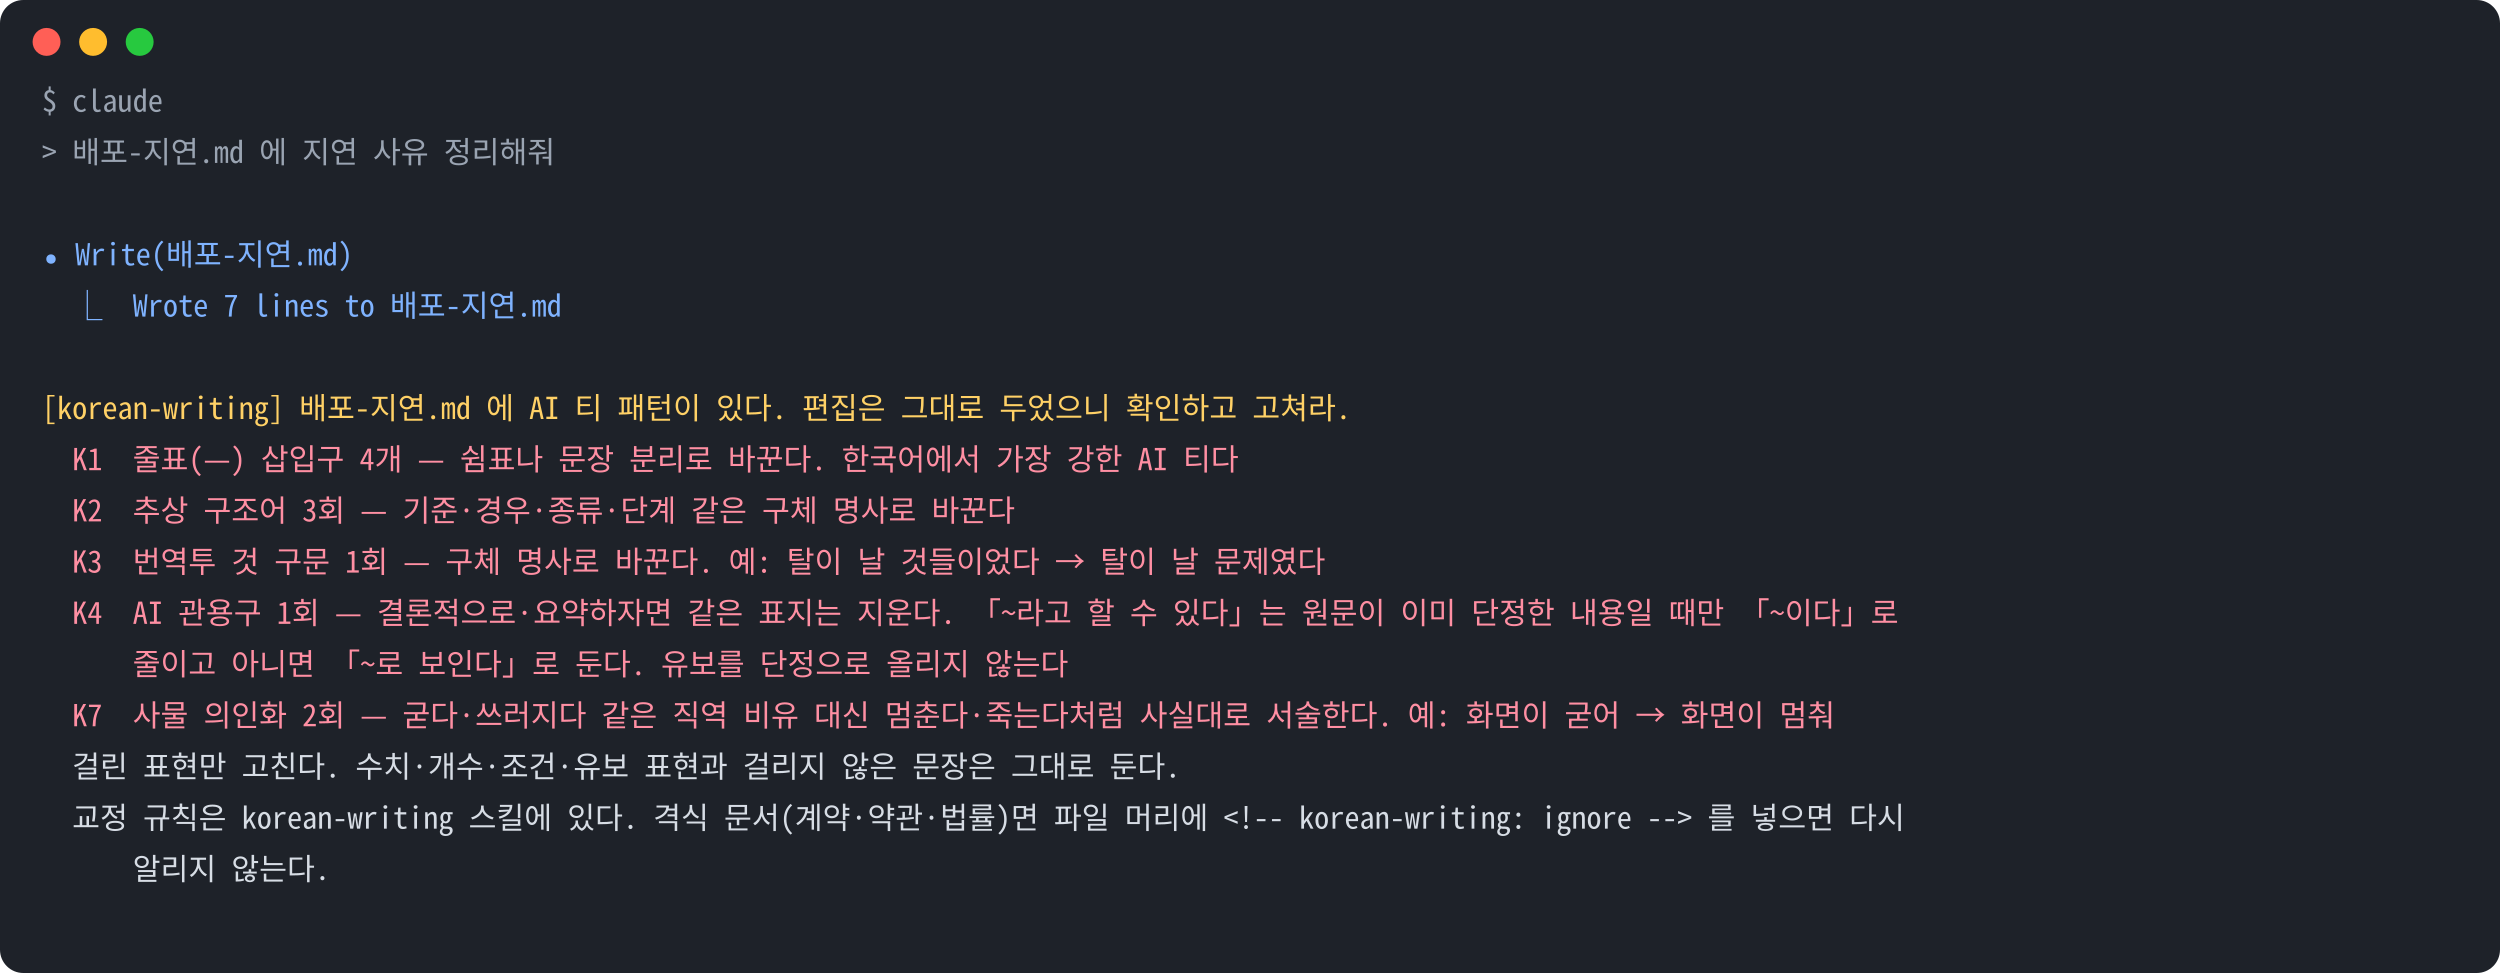
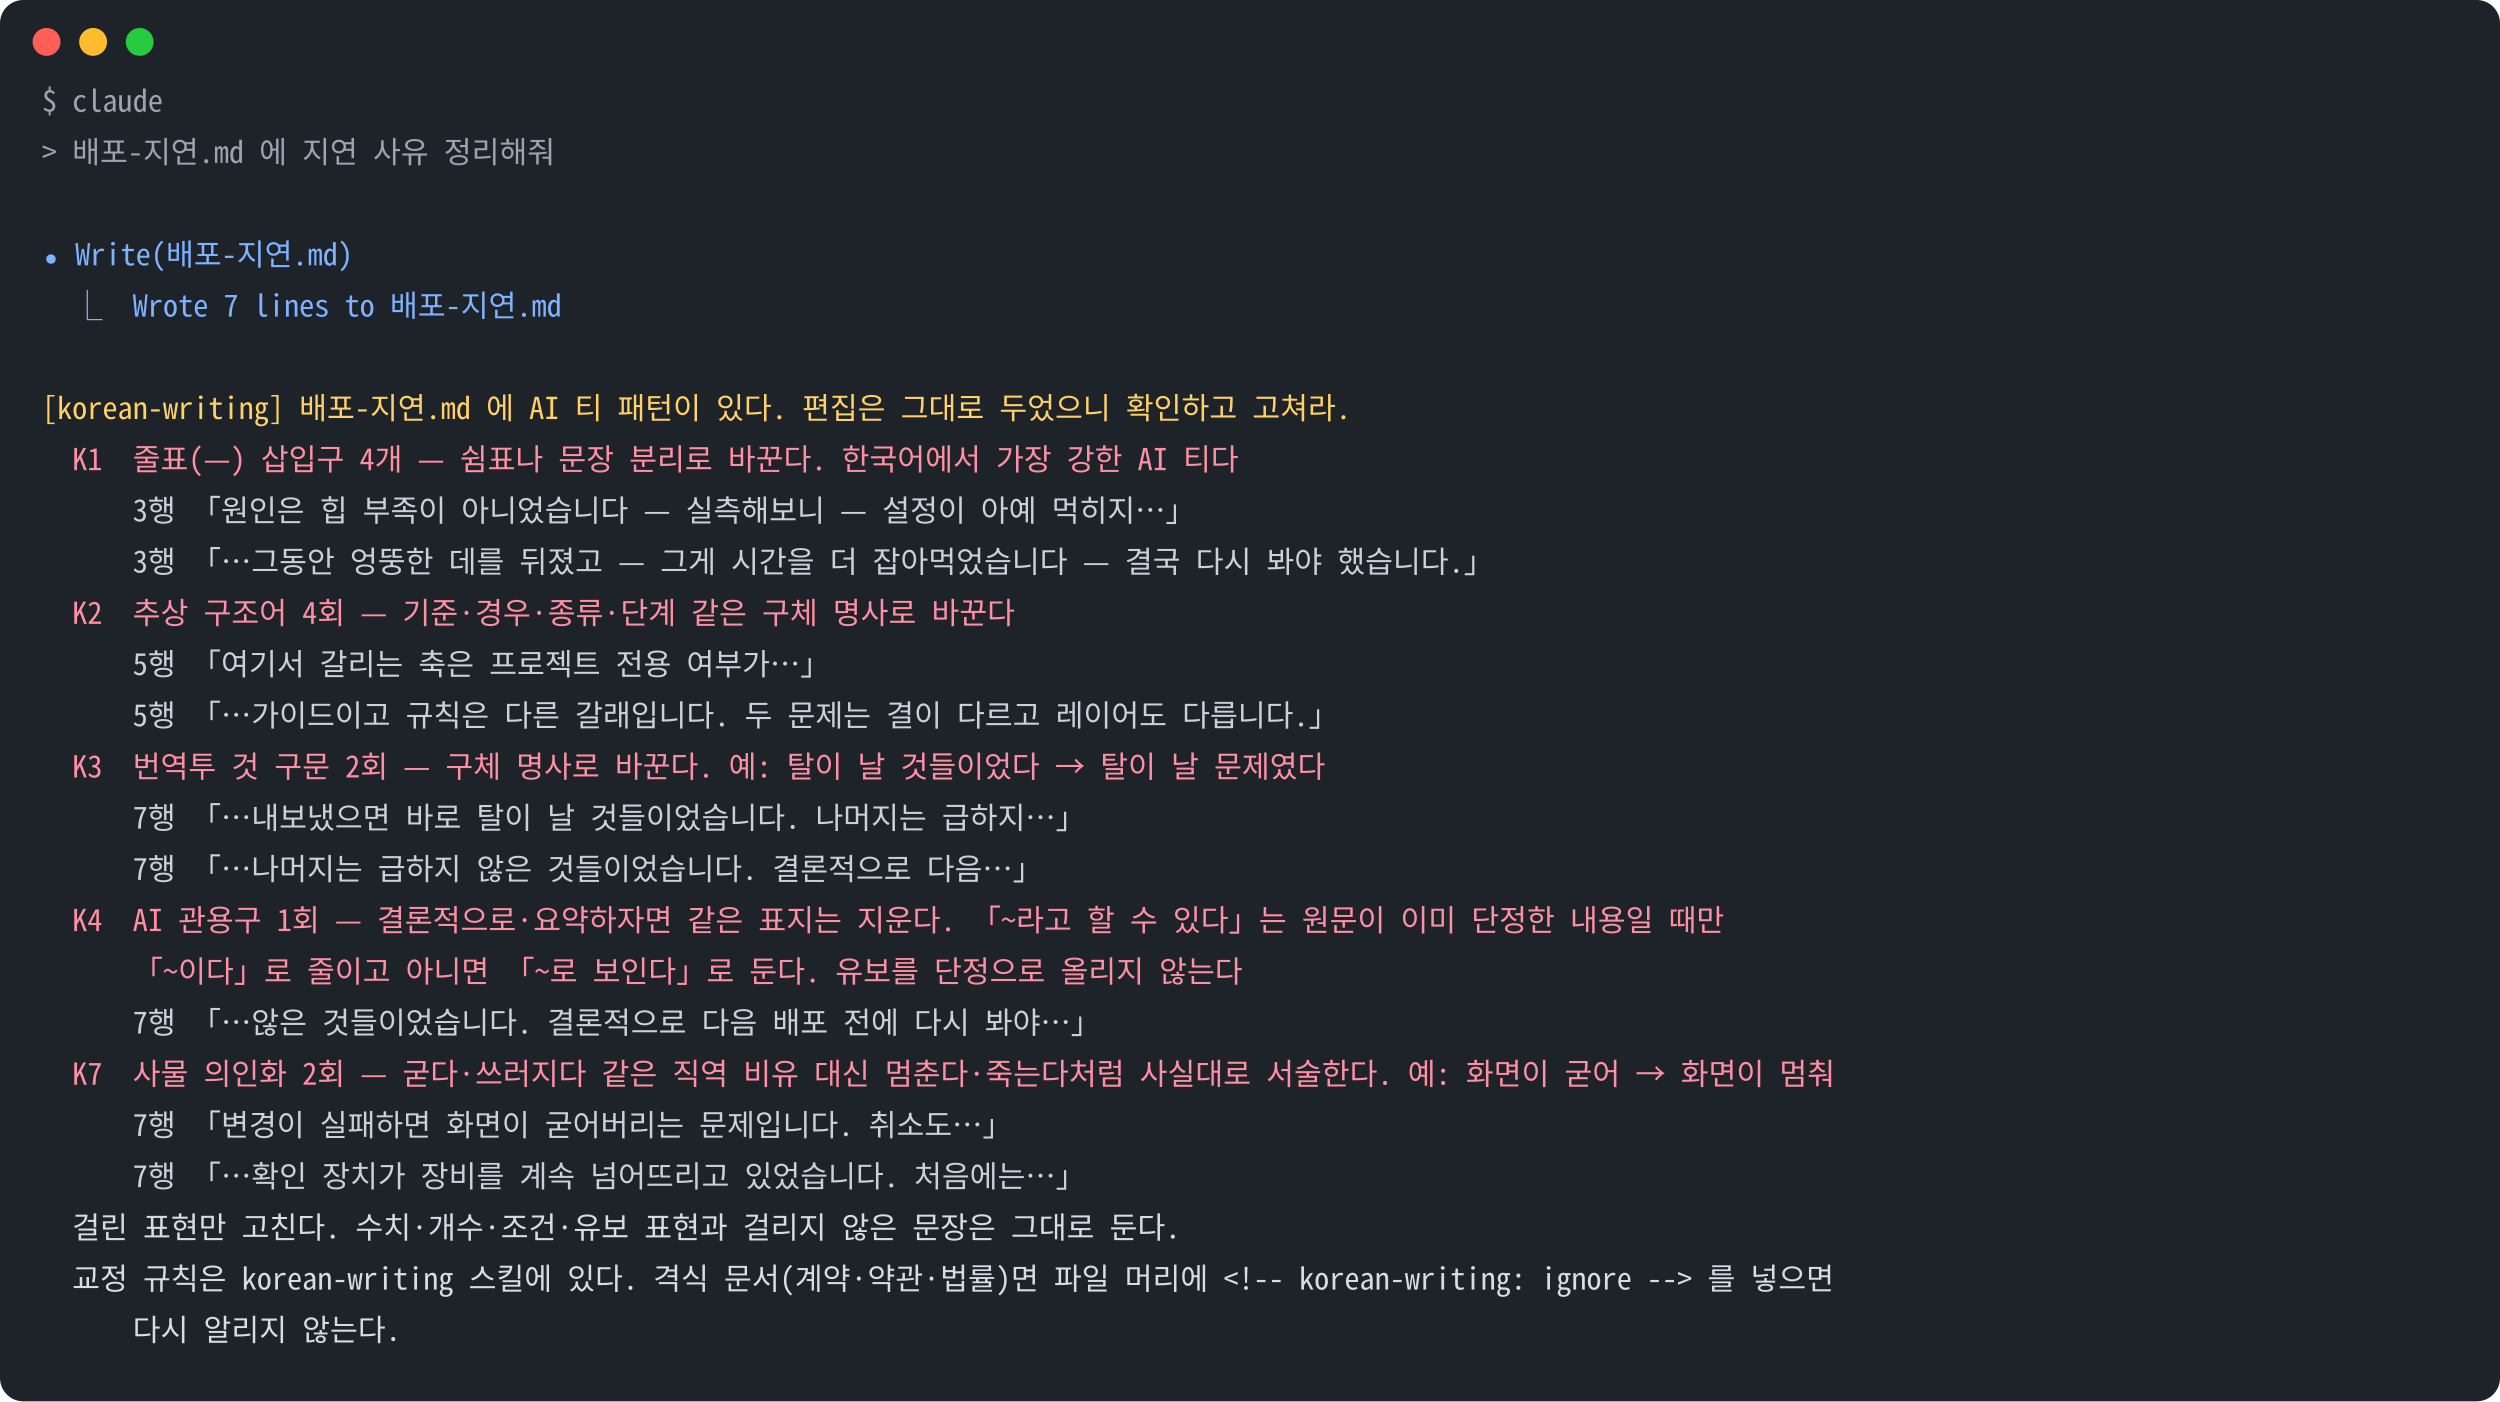
- <svg xmlns="http://www.w3.org/2000/svg" width="1074" height="418" viewBox="0 0 1074 418" font-family="SF Mono, Menlo, Consolas, 'Noto Sans Mono CJK KR', 'Apple SD Gothic Neo', monospace" font-size="13">
-   <rect width="1074" height="418" rx="10" fill="#1e2229" />
+ <svg xmlns="http://www.w3.org/2000/svg" width="1074" height="602" viewBox="0 0 1074 602" font-family="SF Mono, Menlo, Consolas, 'Noto Sans Mono CJK KR', 'Apple SD Gothic Neo', monospace" font-size="13">
+   <rect width="1074" height="602" rx="10" fill="#1e2229" />
  <circle cx="20" cy="18" r="6" fill="#ff5f56" />
  <circle cx="40" cy="18" r="6" fill="#ffbd2e" />
  <circle cx="60" cy="18" r="6" fill="#27c93f" />
  <text x="18" y="48" fill="#9aa4b2" xml:space="preserve">$ claude</text>
  <text x="18" y="70" fill="#9aa4b2" xml:space="preserve">&gt; 배포-지연.md 에 지연 사유 정리해줘</text>
  <text x="18" y="92" fill="#d7dde5" xml:space="preserve" />
  <text x="18" y="114" fill="#7fb3ff" xml:space="preserve">⏺ Write(배포-지연.md)</text>
  <text x="18" y="136" fill="#7fb3ff" xml:space="preserve">  ⎿  Wrote 7 lines to 배포-지연.md</text>
  <text x="18" y="158" fill="#d7dde5" xml:space="preserve" />
  <text x="18" y="180" fill="#ffd166" xml:space="preserve">[korean-writing] 배포-지연.md 에 AI 티 패턴이 있다. 편집은 그대로 두었으니 확인하고 고쳐라.</text>
  <text x="18" y="202" fill="#ff8fa3" xml:space="preserve">  K1  줄표(—) 삽입구 4개 — 쉼표나 문장 분리로 바꾼다. 한국어에서 가장 강한 AI 티다</text>
-   <text x="18" y="224" fill="#ff8fa3" xml:space="preserve">  K2  추상 구조어 3회 — 기준·경우·종류·단계 같은 구체 명사로 바꾼다</text>
-   <text x="18" y="246" fill="#ff8fa3" xml:space="preserve">  K3  번역투 것 구문 1회 — 구체 명사로 바꾼다. 예: 탈이 날 것들이었다 → 탈이 날 문제였다</text>
-   <text x="18" y="268" fill="#ff8fa3" xml:space="preserve">  K4  AI 관용구 1회 — 결론적으로·요약하자면 같은 표지는 지운다. 「~라고 할 수 있다」는 원문이 이미 단정한 내용일 때만 「~이다」로</text>
-   <text x="18" y="290" fill="#ff8fa3" xml:space="preserve">      줄이고 아니면 「~로 보인다」로 둔다. 유보를 단정으로 올리지 않는다</text>
-   <text x="18" y="312" fill="#ff8fa3" xml:space="preserve">  K7  사물 의인화 2회 — 굳다·쓰러지다 같은 직역 비유 대신 멈춘다·죽는다처럼 사실대로 서술한다. 예: 화면이 굳어 → 화면이 멈춰</text>
-   <text x="18" y="334" fill="#d7dde5" xml:space="preserve">  걸린 표현만 고친다. 수치·개수·조건·유보 표현과 걸리지 않은 문장은 그대로 둔다.</text>
-   <text x="18" y="356" fill="#d7dde5" xml:space="preserve">  교정 규칙은 korean-writing 스킬에 있다. 격식 문서(계약·약관·법률)면 파일 머리에 &lt;!-- korean-writing: ignore --&gt; 를 넣으면 다시</text>
-   <text x="18" y="378" fill="#d7dde5" xml:space="preserve">      알리지 않는다.</text>
+   <text x="18" y="224" fill="#c9d1d9" xml:space="preserve">      3행 「원인은 힙 부족이 아니었습니다 — 실측해보니 — 설정이 아예 먹히지…」</text>
+   <text x="18" y="246" fill="#c9d1d9" xml:space="preserve">      3행 「…그동안 엉뚱한 데를 뒤졌고 — 그게 시간을 더 잡아먹었습니다 — 결국 다시 봐야 했습니다.」</text>
+   <text x="18" y="268" fill="#ff8fa3" xml:space="preserve">  K2  추상 구조어 4회 — 기준·경우·종류·단계 같은 구체 명사로 바꾼다</text>
+   <text x="18" y="290" fill="#c9d1d9" xml:space="preserve">      5행 「여기서 갈리는 축은 프로젝트 전용 여부가…」</text>
+   <text x="18" y="312" fill="#c9d1d9" xml:space="preserve">      5행 「…가이드이고 규칙은 다른 갈래입니다. 두 문제는 결이 다르고 레이어도 다릅니다.」</text>
+   <text x="18" y="334" fill="#ff8fa3" xml:space="preserve">  K3  번역투 것 구문 2회 — 구체 명사로 바꾼다. 예: 탈이 날 것들이었다 → 탈이 날 문제였다</text>
+   <text x="18" y="356" fill="#c9d1d9" xml:space="preserve">      7행 「…내보냈으면 바로 탈이 날 것들이었습니다. 나머지는 급하지…」</text>
+   <text x="18" y="378" fill="#c9d1d9" xml:space="preserve">      7행 「…나머지는 급하지 않은 것들이었습니다. 결론적으로 다음…」</text>
+   <text x="18" y="400" fill="#ff8fa3" xml:space="preserve">  K4  AI 관용구 1회 — 결론적으로·요약하자면 같은 표지는 지운다. 「~라고 할 수 있다」는 원문이 이미 단정한 내용일 때만</text>
+   <text x="18" y="422" fill="#ff8fa3" xml:space="preserve">      「~이다」로 줄이고 아니면 「~로 보인다」로 둔다. 유보를 단정으로 올리지 않는다</text>
+   <text x="18" y="444" fill="#c9d1d9" xml:space="preserve">      7행 「…않은 것들이었습니다. 결론적으로 다음 배포 전에 다시 봐야…」</text>
+   <text x="18" y="466" fill="#ff8fa3" xml:space="preserve">  K7  사물 의인화 2회 — 굳다·쓰러지다 같은 직역 비유 대신 멈춘다·죽는다처럼 사실대로 서술한다. 예: 화면이 굳어 → 화면이 멈춰</text>
+   <text x="18" y="488" fill="#c9d1d9" xml:space="preserve">      7행 「변경이 실패하면 화면이 굳어버리는 문제입니다. 취소도…」</text>
+   <text x="18" y="510" fill="#c9d1d9" xml:space="preserve">      7행 「…확인 장치가 장비를 계속 넘어뜨리고 있었습니다. 처음에는…」</text>
+   <text x="18" y="532" fill="#d7dde5" xml:space="preserve">  걸린 표현만 고친다. 수치·개수·조건·유보 표현과 걸리지 않은 문장은 그대로 둔다.</text>
+   <text x="18" y="554" fill="#d7dde5" xml:space="preserve">  교정 규칙은 korean-writing 스킬에 있다. 격식 문서(계약·약관·법률)면 파일 머리에 &lt;!-- korean-writing: ignore --&gt; 를 넣으면</text>
+   <text x="18" y="576" fill="#d7dde5" xml:space="preserve">      다시 알리지 않는다.</text>
</svg>
